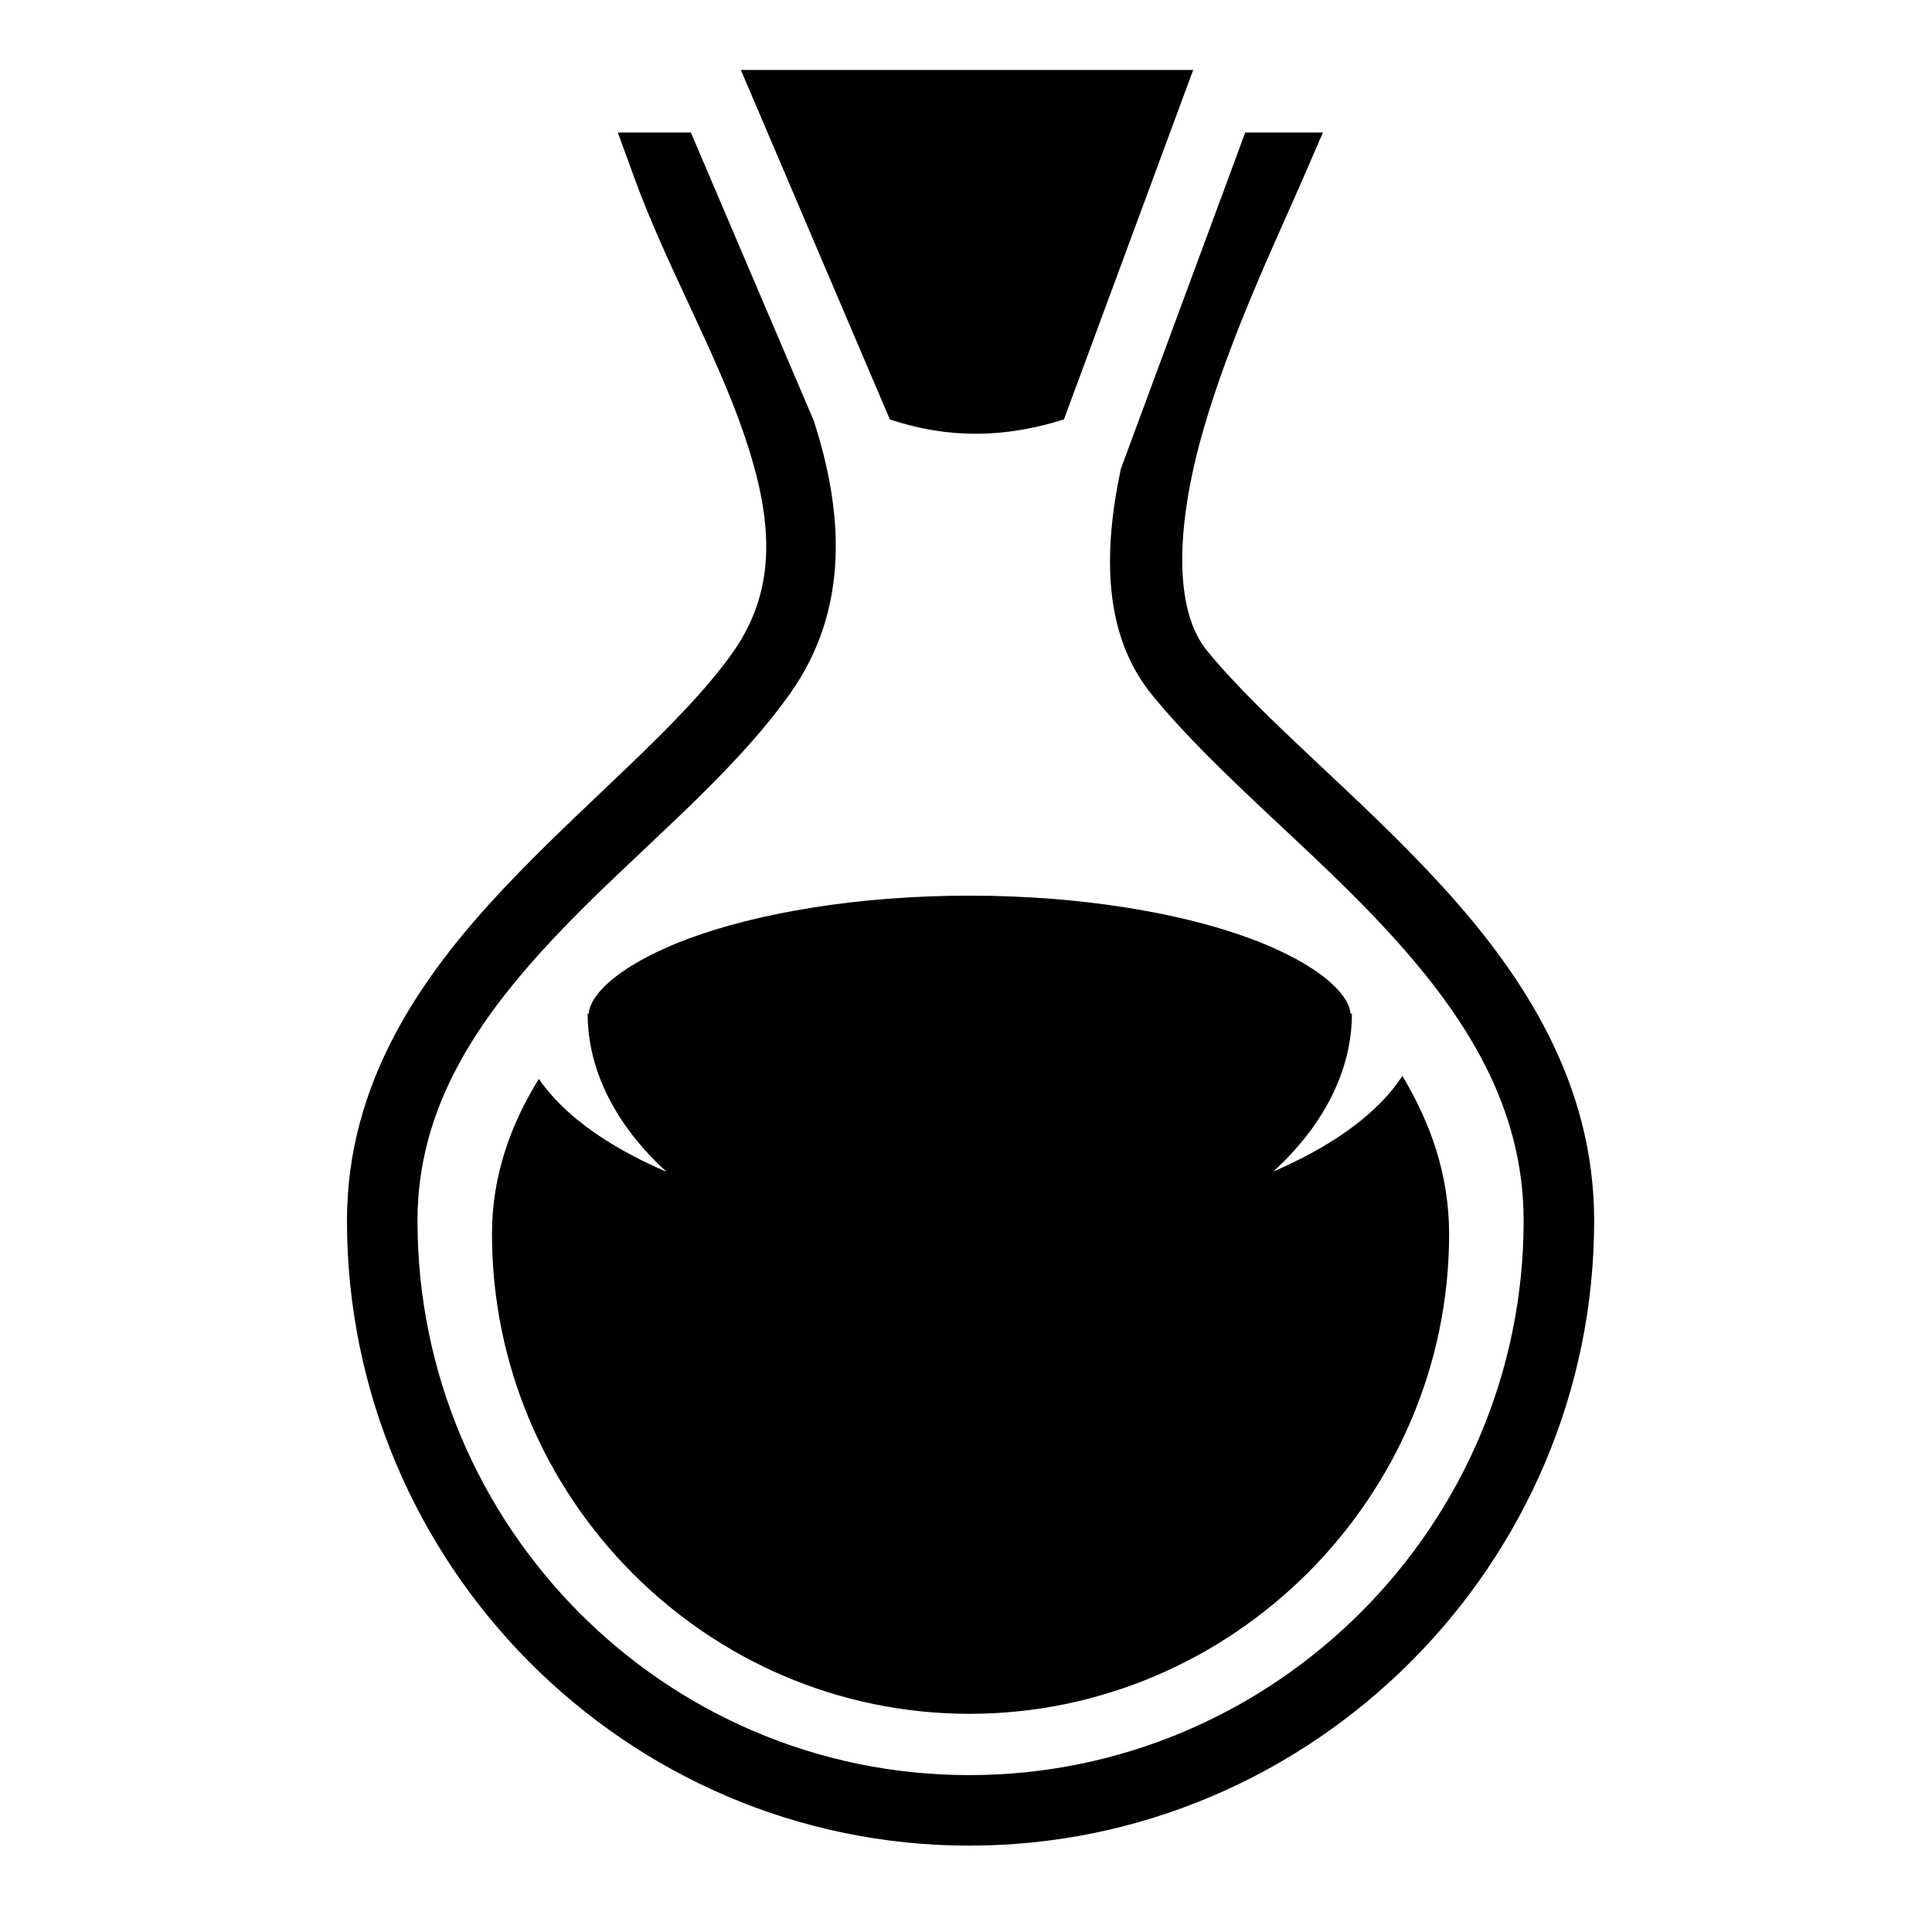
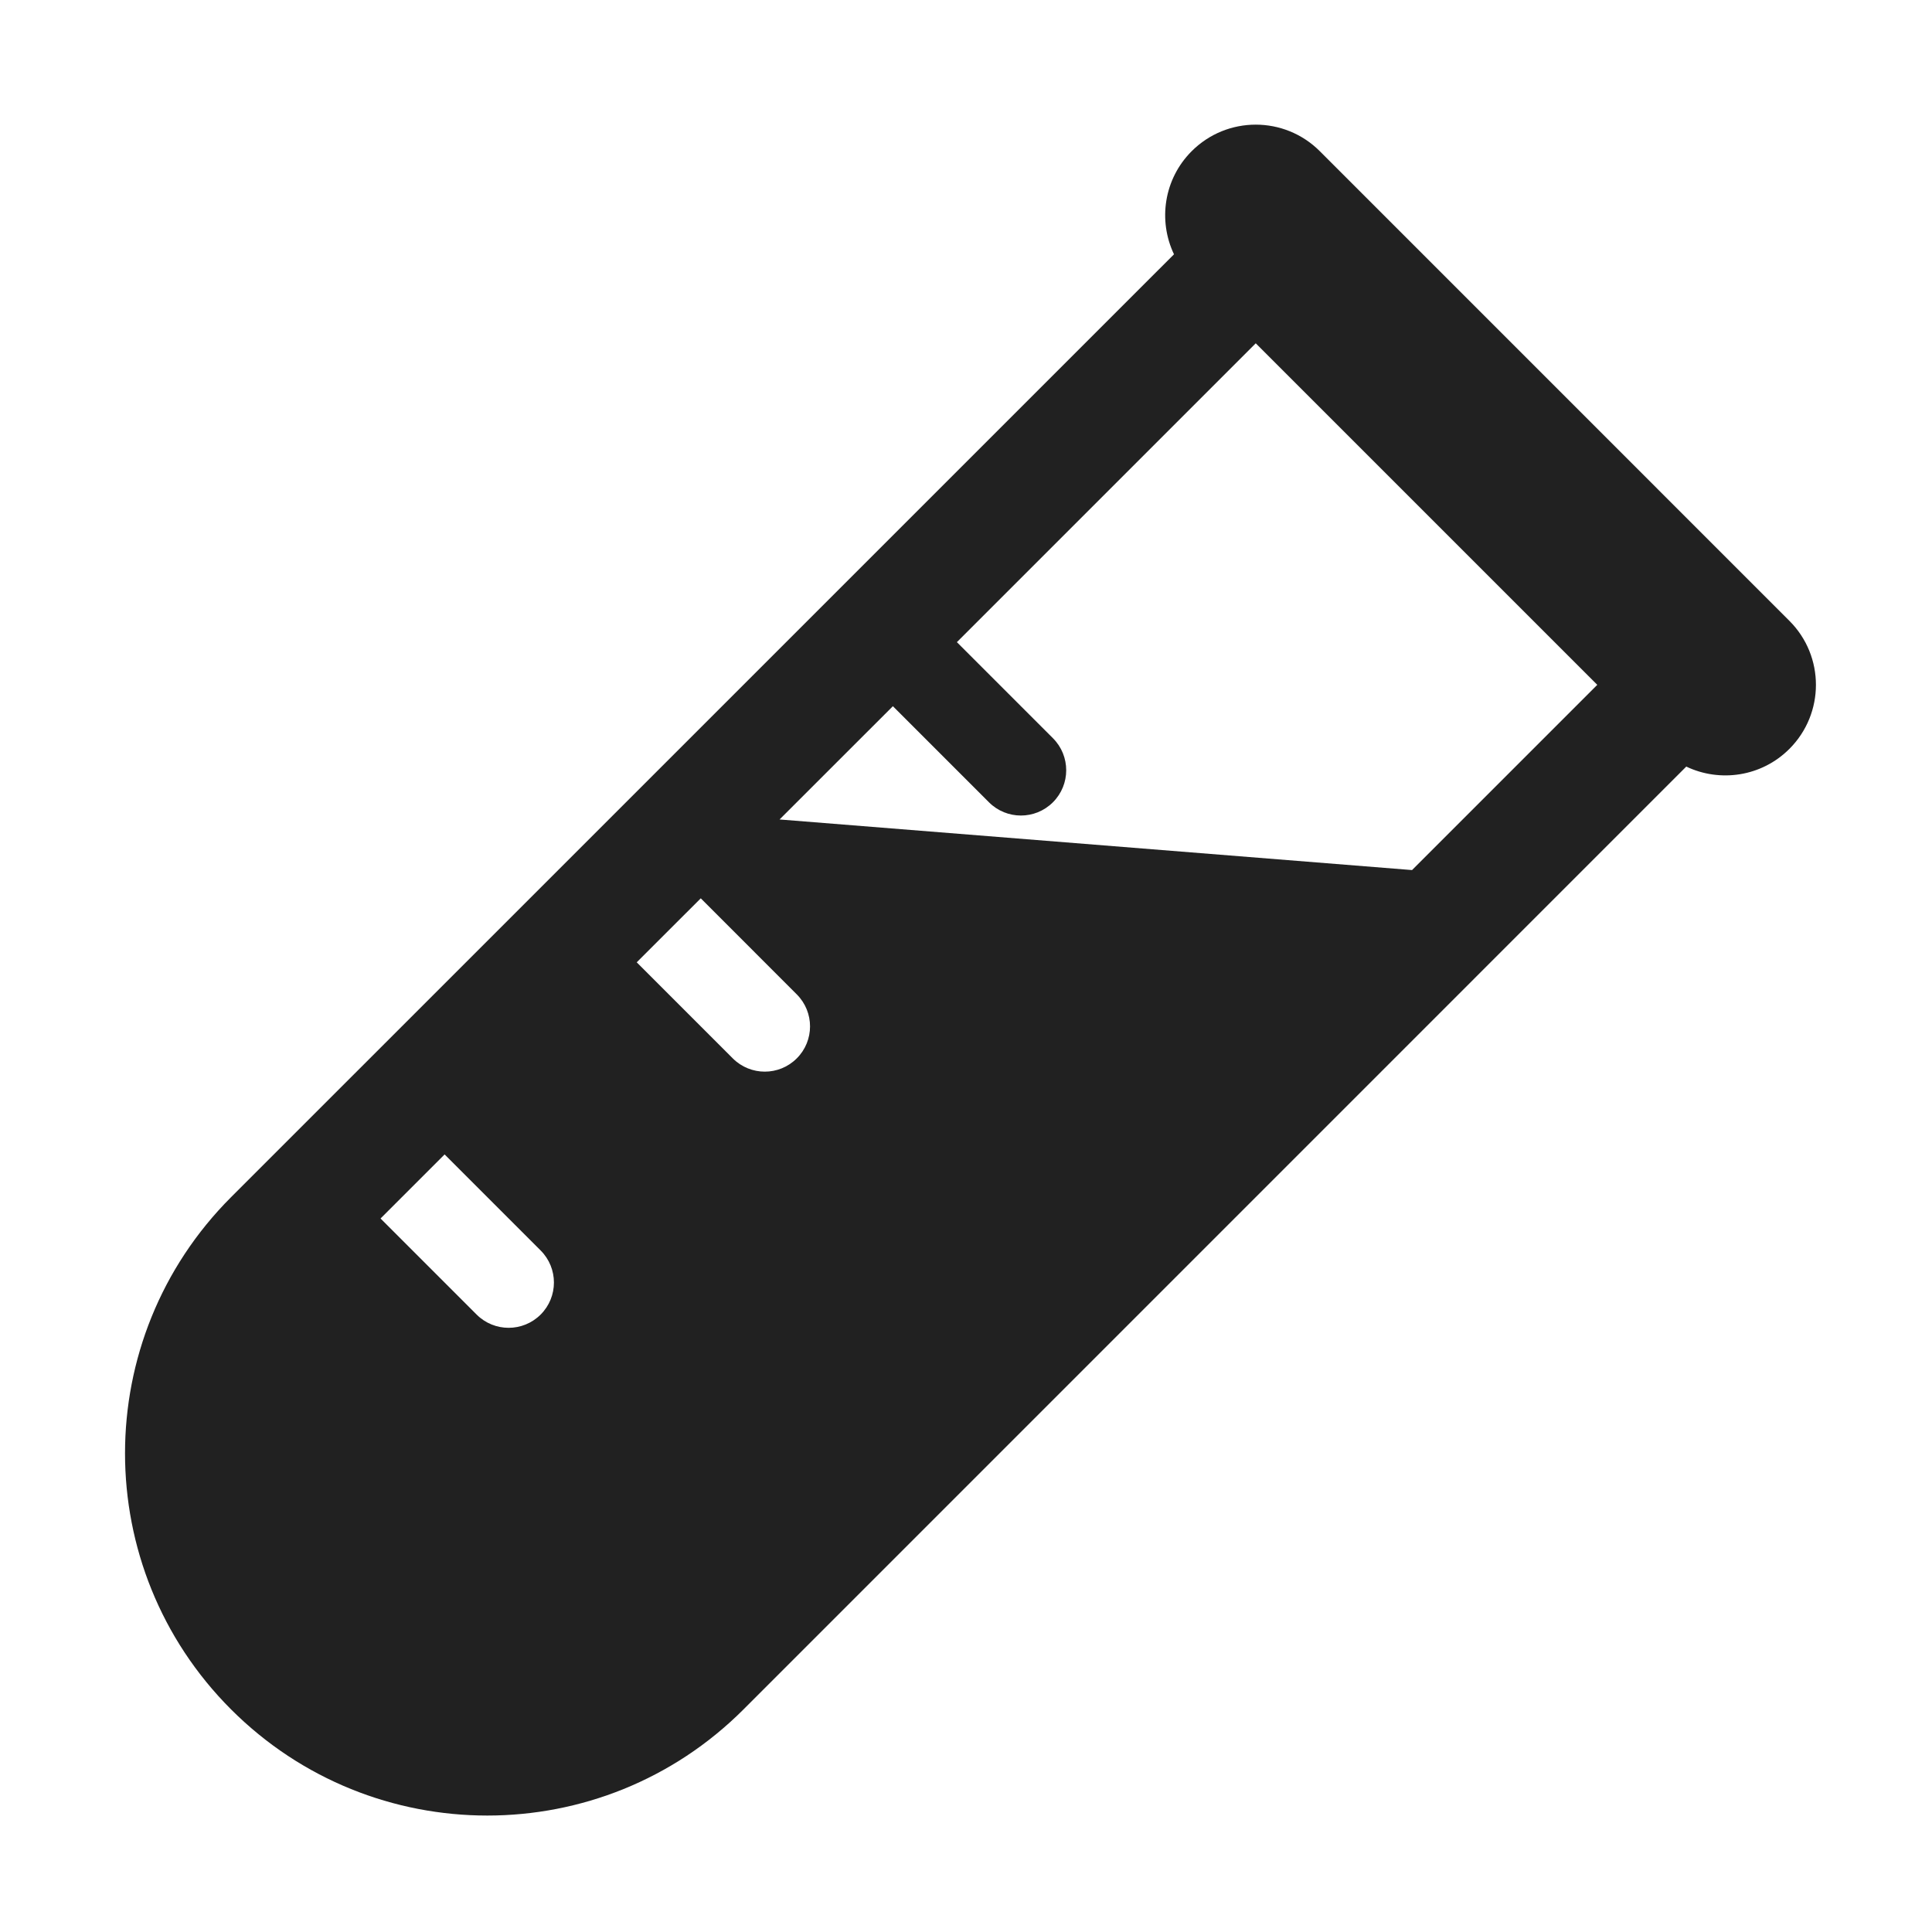
- <svg xmlns="http://www.w3.org/2000/svg" viewBox="0 0 512 512">
-   <path fill="#000" d="M196.336 18.547l39.486 92.598c15.428 5.19 30.466 4.96 46.135.003l34.246-92.6H196.336zM163.73 35.12l4.58 12.55c8.285 22.705 21.58 45.92 28.958 67.684 7.376 21.764 9.1 40.382-3.14 57.646-13.68 19.295-38.588 39.036-60.622 62.426S91.95 286.95 91.95 323.506c0 90.996 73.863 165.607 164.91 165.607 91.046 0 165.607-74.562 165.607-165.607 0-36.353-18.633-64.975-40.346-88.727-21.712-23.752-46.847-43.572-62.23-62.305-9.18-11.176-8.083-34.136-.88-58.948 7.202-24.812 19.265-50.037 25.908-65.34l5.67-13.066H330l-32.982 89.187c-4.628 21.963-4.8 43.92 8.43 60.03 17.494 21.302 42.586 40.852 62.88 63.052 20.295 22.198 35.45 46.107 35.45 76.116 0 80.852-66.064 146.92-146.92 146.92-80.853 0-146.22-66.015-146.22-146.92 0-29.948 15.754-53.275 36.47-75.266 20.72-21.99 46.04-41.55 62.263-64.43 16.084-22.685 13.952-48.6 6.29-72.304l-24.262-56.893c-.116-.265-.242-.538-.357-.802h.017l-7.97-18.69H163.73zm93.225 202.234c-29.526 0-56.244 4.575-74.752 11.5-9.254 3.462-16.414 7.55-20.732 11.37-3.928 3.476-5.263 6.203-5.474 8.42h-.267c0 15.347 7.808 29.99 20.916 41.887-.505-.217-1.025-.427-1.523-.65-10.727-4.78-19.682-10.378-26.387-16.952-2.23-2.187-4.24-4.532-5.937-7.02-7.48 12.14-12.415 25.588-12.415 41.14 0 69.77 56.745 127.132 126.517 127.132 69.772 0 127.13-57.36 127.13-127.13 0-15.723-4.923-29.484-12.39-41.93-1.802 2.782-4 5.39-6.466 7.808-6.705 6.574-15.66 12.17-26.387 16.953-.444.198-.908.385-1.356.58 13.06-11.885 20.837-26.5 20.837-41.817h-.354c-.21-2.216-1.546-4.943-5.475-8.418-4.317-3.82-11.477-7.91-20.73-11.37-18.51-6.926-45.23-11.5-74.755-11.5z" />
+ <svg xmlns="http://www.w3.org/2000/svg" width="32" height="32" viewBox="0 0 32 32" fill="none">
+   <path d="M21.86 2.504C21.274 1.918 20.324 1.918 19.738 2.504C19.276 2.966 19.179 3.654 19.445 4.212L3.828 19.828C1.485 22.172 1.485 25.971 3.828 28.314C6.172 30.657 9.971 30.657 12.314 28.314L27.93 12.697C28.488 12.963 29.176 12.866 29.638 12.404C30.224 11.818 30.224 10.868 29.638 10.283L21.86 2.504ZM20.799 5.686L26.456 11.343L23.388 14.411L12.912 13.573L14.789 11.697L16.38 13.288C16.672 13.581 17.147 13.581 17.44 13.288C17.733 12.995 17.733 12.52 17.44 12.227L15.849 10.636L20.799 5.686ZM11.607 14.879L13.197 16.47C13.49 16.763 13.49 17.238 13.197 17.53C12.905 17.823 12.43 17.823 12.137 17.53L10.546 15.939L11.607 14.879ZM7.364 19.121L8.955 20.712C9.248 21.005 9.248 21.48 8.955 21.773C8.662 22.066 8.187 22.066 7.894 21.773L6.303 20.182L7.364 19.121Z" fill="#212121" />
</svg>
